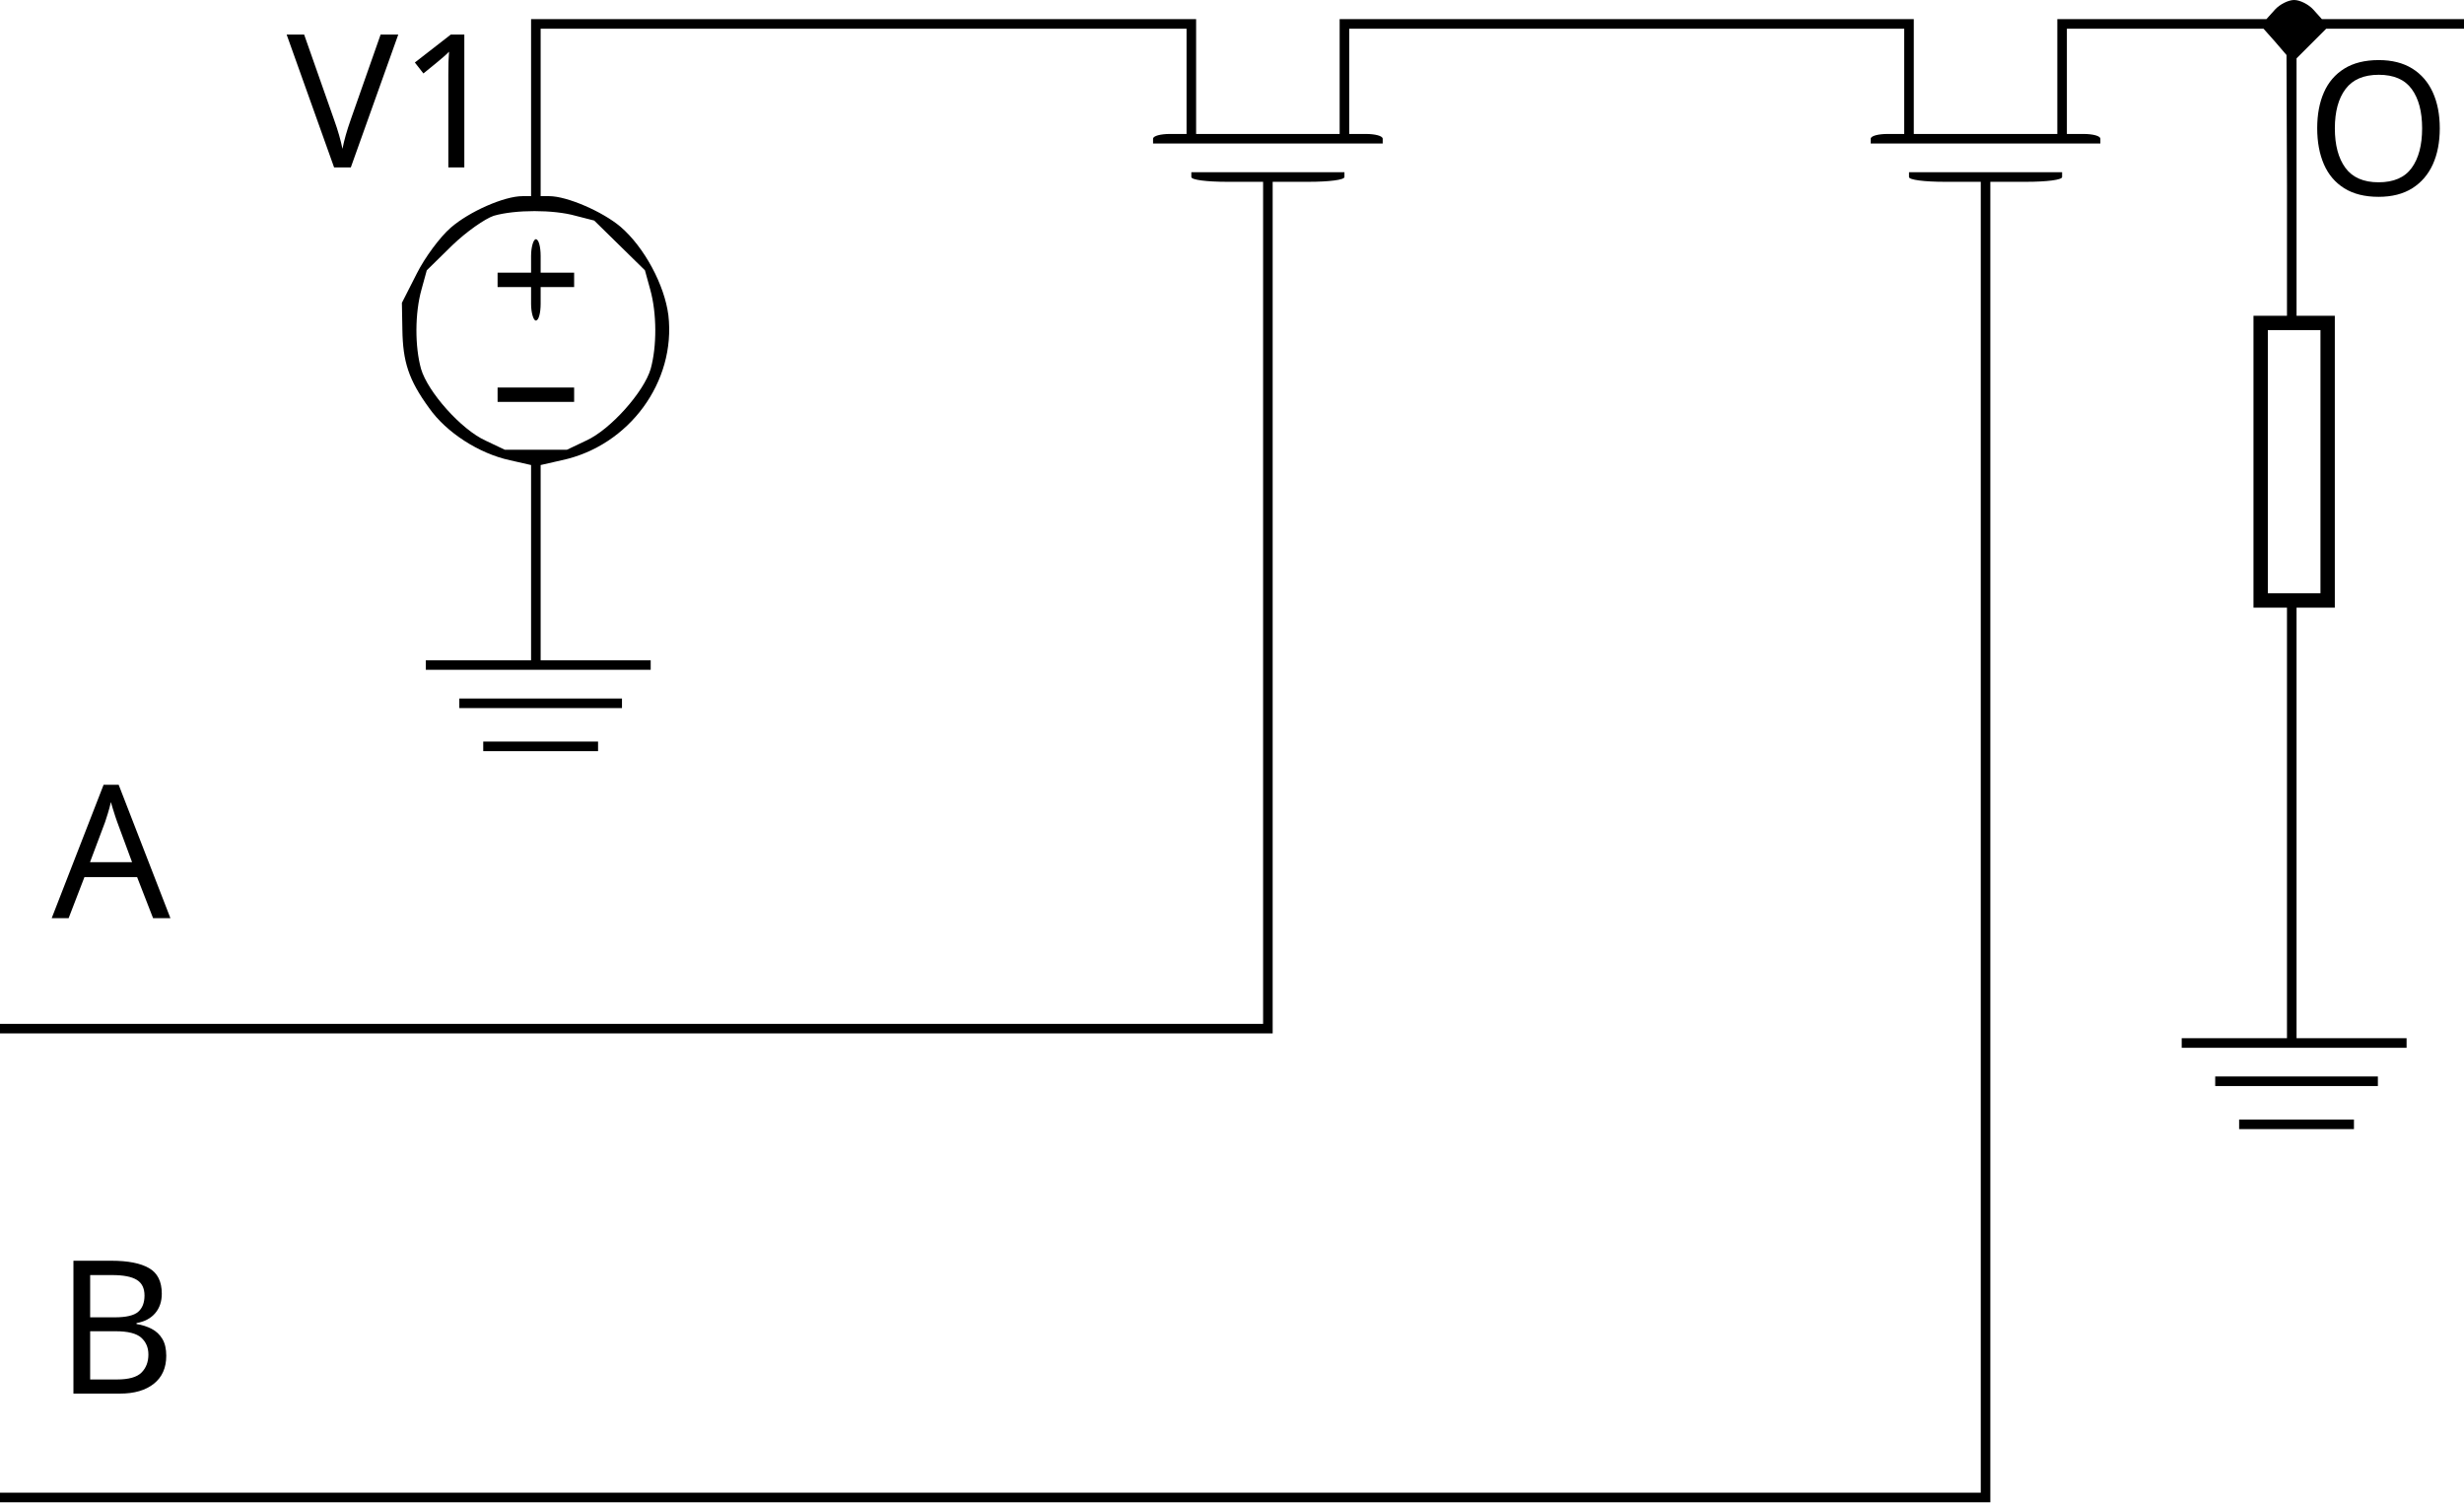
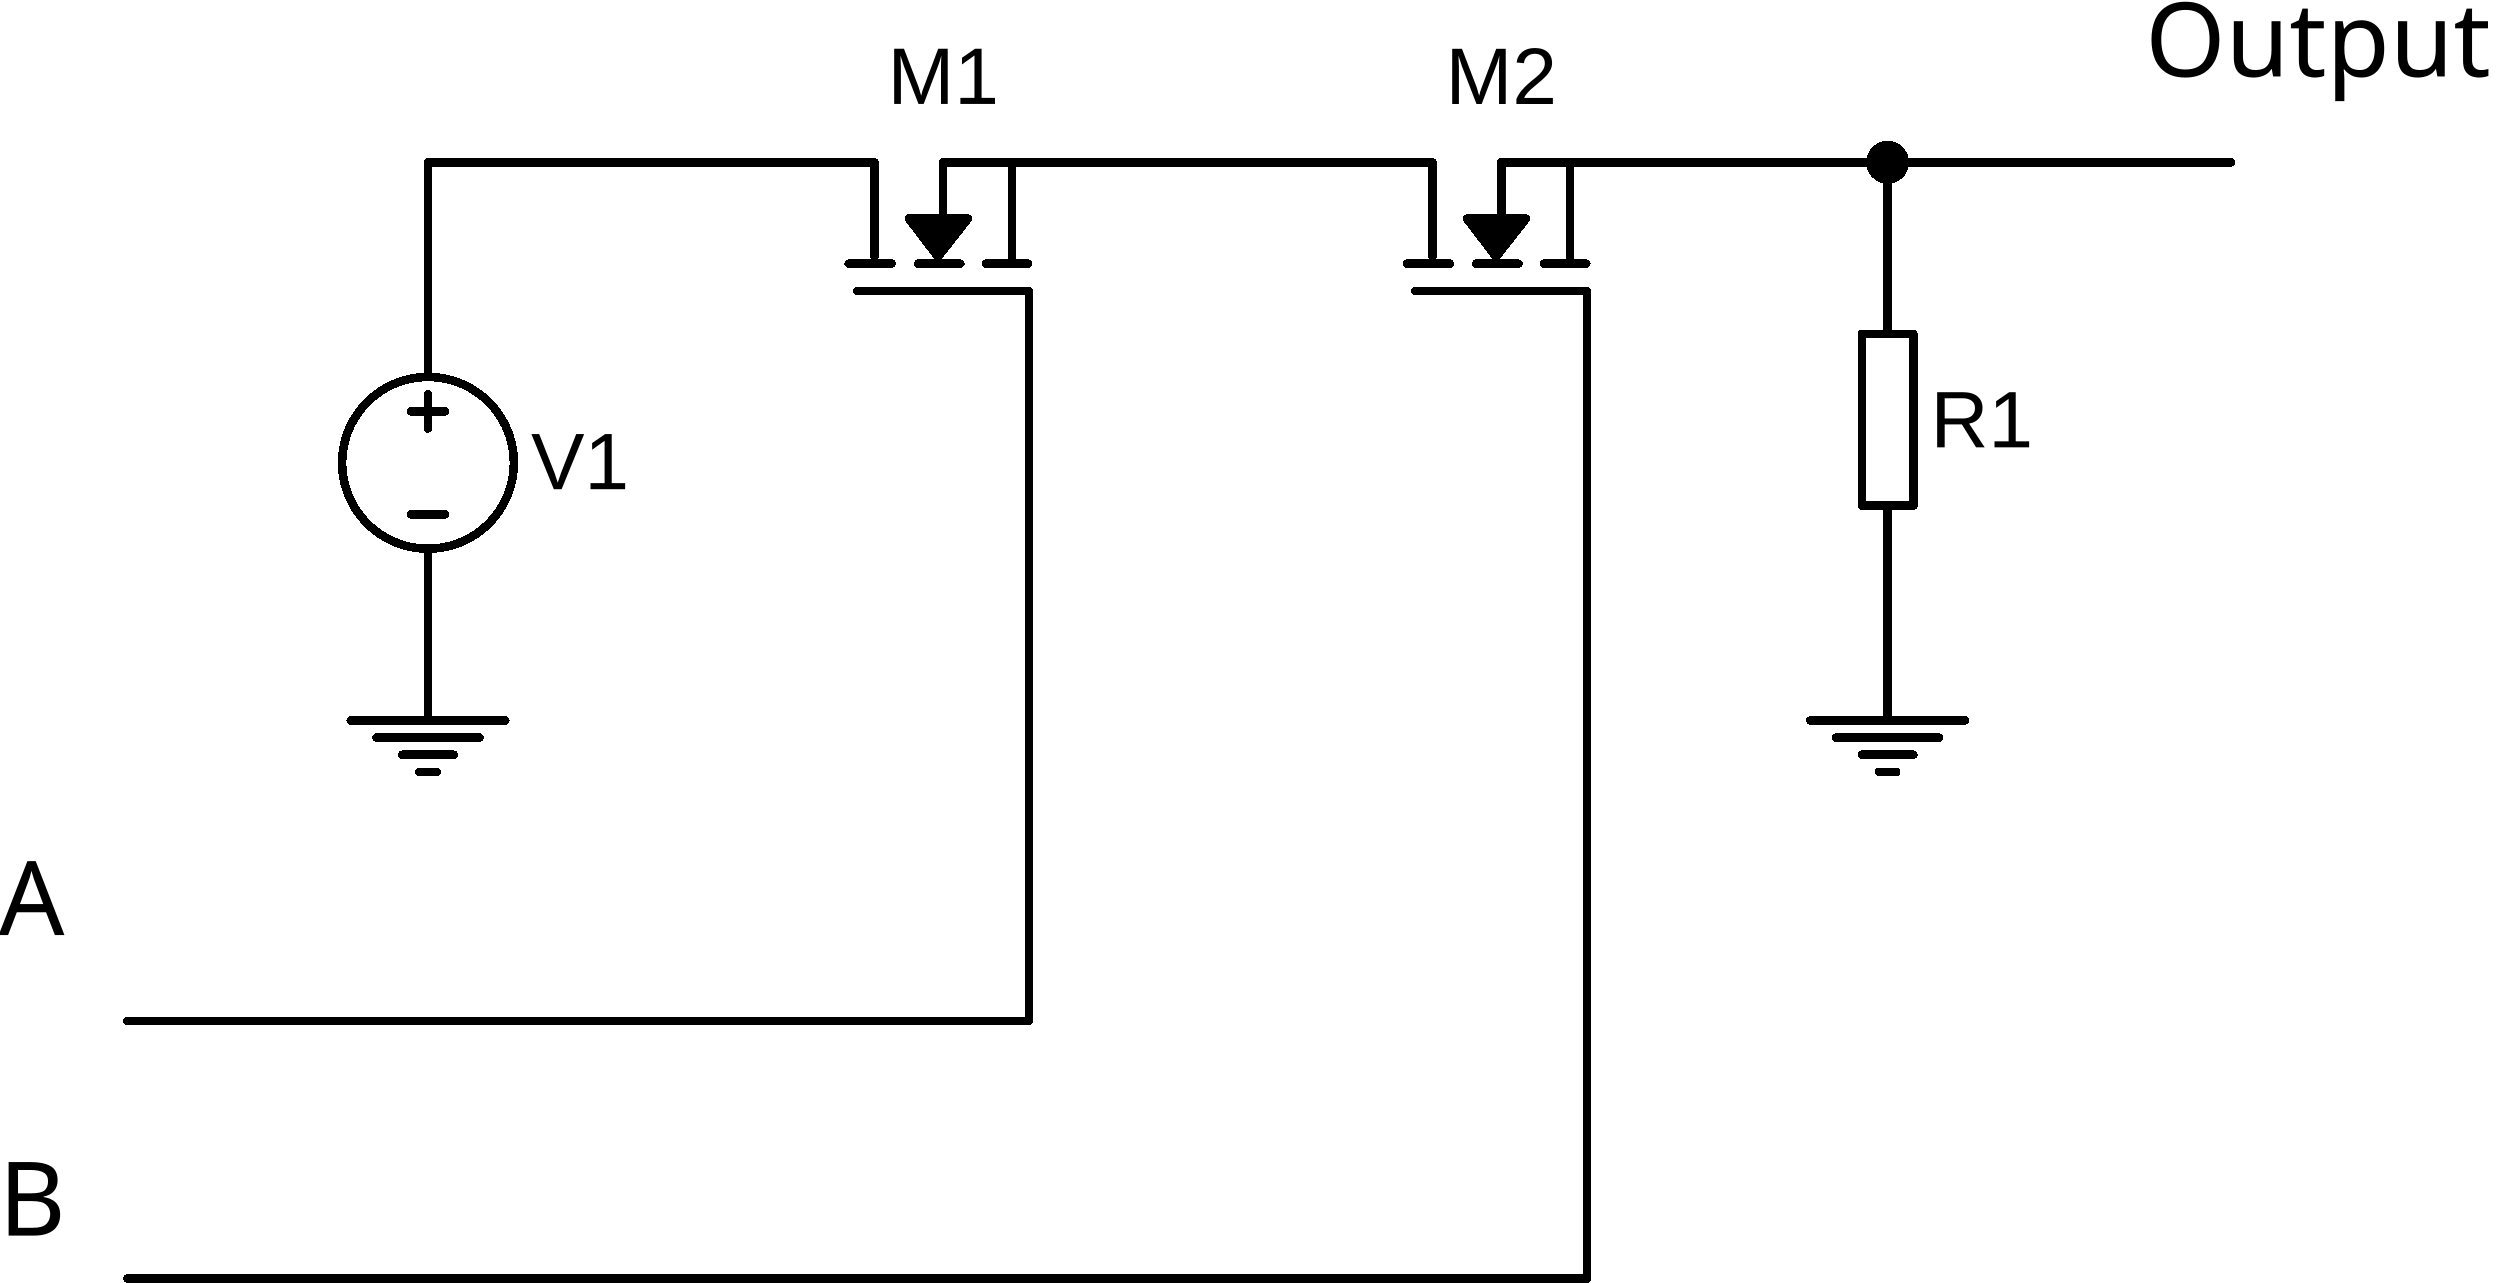
- <svg xmlns="http://www.w3.org/2000/svg" version="1.0" width="741.6pt" height="452.16pt" viewBox="0 0 741.6 452.16" preserveAspectRatio="xMidYMid meet" id="svg44">
-   <defs id="defs48" />
-   <text xml:space="preserve" style="font-style:normal;font-weight:normal;font-size:56px;line-height:1.25;font-family:sans-serif;letter-spacing:0px;word-spacing:0px;fill:#000000;fill-opacity:1;stroke:none;stroke-width:0.75" x="15.558" y="276.355" id="text52">
-     <tspan id="tspan50" x="15.558" y="276.355" style="stroke-width:0.75">A</tspan>
-   </text>
-   <text xml:space="preserve" style="font-style:normal;font-weight:normal;font-size:56px;line-height:1.25;font-family:sans-serif;letter-spacing:0px;word-spacing:0px;fill:#000000;fill-opacity:1;stroke:none;stroke-width:0.75" x="16.663" y="419.446" id="text56">
-     <tspan id="tspan54" x="16.663" y="419.446" style="stroke-width:0.75">B</tspan>
-   </text>
-   <text xml:space="preserve" style="font-style:normal;font-weight:normal;font-size:56px;line-height:1.25;font-family:sans-serif;letter-spacing:0px;word-spacing:0px;fill:#000000;fill-opacity:1;stroke:none;stroke-width:0.75" x="693.998" y="58.68" id="text60">
-     <tspan id="tspan58" x="693.998" y="58.68" style="stroke-width:0.75">O</tspan>
-   </text>
-   <text xml:space="preserve" style="font-style:normal;font-weight:normal;font-size:56px;line-height:1.25;font-family:sans-serif;letter-spacing:0px;word-spacing:0px;fill:#000000;fill-opacity:1;stroke:none;stroke-width:0.75" x="86.275" y="50.393" id="text64">
-     <tspan id="tspan62" x="86.275" y="50.393" style="stroke-width:0.75">V1</tspan>
-   </text>
-   <g id="g78" transform="matrix(0.144,0,0,-0.144,0,554.4)" style="fill:#000000;stroke:none">
-     <path id="path60" d="m 4755,3830 -18,-20 h -219 -218 v -120 -120 h -150 -150 v 120 120 h -600 -600 v -120 -120 h -150 -150 v 120 120 h -695 -695 v -185 -185 h -18 c -38,0 -111,-32 -150,-66 -22,-19 -54,-62 -71,-96 l -31,-61 1,-56 c 1,-67 13,-105 56,-164 36,-51 104,-95 169,-109 l 44,-10 V 2674 2470 H 1000 890 v -10 -10 h 235 235 v 10 10 h -115 -115 v 204 204 l 44,10 c 141,30 239,164 223,303 -8,63 -50,142 -100,185 -38,32 -112,64 -149,64 h -18 v 175 175 h 675 675 v -110 -110 h -35 c -19,0 -35,-4 -35,-10 v -10 h 240 240 v 10 c 0,6 -16,10 -35,10 h -35 v 110 110 h 580 580 v -110 -110 h -35 c -19,0 -35,-4 -35,-10 v -10 h 240 240 v 10 c 0,6 -16,10 -35,10 h -35 v 110 110 h 205 206 l 24,-27 24,-28 1,-272 v -273 h -35 -35 v -305 -305 h 35 35 v -450 -450 h -110 -110 v -10 -10 h 235 235 v 10 10 h -115 -115 v 450 450 h 40 40 v 305 305 h -40 -40 v 269 269 l 31,31 31,31 h 144 144 v 10 10 h -148 -149 l -18,20 c -10,11 -28,20 -40,20 -12,0 -30,-9 -40,-20 z m -3552,-431 39,-10 53,-52 53,-52 11,-40 c 14,-50 14,-119 1,-166 -14,-48 -84,-127 -135,-150 l -40,-19 h -65 -65 l -40,19 c -51,23 -121,102 -135,150 -13,47 -13,116 1,166 l 11,40 53,52 c 30,29 69,56 87,62 45,13 125,13 171,0 z m 3647,-514 v -275 h -55 -55 v 275 275 h 55 55 z" />
-     <path id="path62" d="m 1110,3315 v -35 h -35 -35 v -15 -15 h 35 35 v -35 c 0,-19 5,-35 10,-35 6,0 10,16 10,35 v 35 h 35 35 v 15 15 h -35 -35 v 35 c 0,19 -4,35 -10,35 -5,0 -10,-16 -10,-35 z" />
-     <path id="path64" d="m 1040,3025 v -15 h 80 80 v 15 15 h -80 -80 z" />
-     <path id="path66" d="m 2490,3480 c 0,-6 32,-10 75,-10 h 75 V 2590 1710 H 1320 0 v -10 -10 h 1330 1330 v 890 890 h 75 c 43,0 75,4 75,10 v 10 h -160 -160 z" />
-     <path id="path68" d="m 3990,3480 c 0,-6 32,-10 75,-10 h 75 V 2100 730 H 2070 0 v -10 -10 h 2080 2080 v 1380 1380 h 75 c 43,0 75,4 75,10 v 10 h -160 -160 z" />
-     <path id="path70" d="m 960,2380 v -10 h 170 170 v 10 10 H 1130 960 Z" />
-     <path id="path72" d="m 1010,2290 v -10 h 120 120 v 10 10 h -120 -120 z" />
-     <path id="path74" d="m 4630,1590 v -10 h 170 170 v 10 10 h -170 -170 z" />
-     <path id="path76" d="m 4680,1500 v -10 h 120 120 v 10 10 h -120 -120 z" />
+ <svg xmlns="http://www.w3.org/2000/svg" width="291.174" height="149.406" viewBox="-10 -817.1 291.174 149.406" version="1.1" id="svg6509">
+   <defs id="defs6513" />
+   <style type="text/css" id="style6157">
+ #g1 circle.pindot {fill: none;stroke: none;}#g1 rect, #g1 circle, #g1 ellipse, #g1 polyline, #g1 line, #g1 polygon, #g1 path {shape-rendering: crispEdges;}path, polyline, polygon {stroke-linejoin:round;}
+ rect, circle, ellipse, polyline, line, polygon, path {shape-rendering:crispEdges;}
+ </style>
+   <g c_etype="pinpart" c_shapetype="group" c_origin="375,-705" id="gge79" c_partid="part_annotation" transform="translate(-135.1523,-103.1937)">
+     <text style="font-size:12px;font-family:Verdana;text-anchor:start;fill:#000000" id="text6269" type="comment" dominant-baseline="" font-style="" font-weight="" font-size="9pt" y="-705" x="375">Output</text>
+   </g>
+   <g c_etype="pinpart" c_shapetype="group" c_origin="125,-570" id="gge81" c_partid="part_annotation" transform="translate(-135.1523,-103.1937)">
+     <text style="font-size:12px;font-family:Verdana;text-anchor:start;fill:#000000" id="text6272" type="comment" dominant-baseline="" font-style="" font-weight="" font-size="9pt" y="-570" x="125">B</text>
+   </g>
+   <g c_etype="pinpart" c_shapetype="group" c_origin="125,-605" id="gge83" c_partid="part_annotation" transform="translate(-135.1523,-103.1937)">
+     <text style="font-size:12px;font-family:Verdana;text-anchor:start;fill:#000000" id="text6275" type="comment" dominant-baseline="" font-style="" font-weight="" font-size="9pt" y="-605" x="125">A</text>
+   </g>
+   <polyline style="fill:none;stroke:#000000;stroke-width:1;stroke-linecap:round;stroke-linejoin:round;shape-rendering:crispEdges" id="gge85" points="310 -665 310 -565 140 -565" c_shapetype="line" c_etype="wire" transform="translate(-135.1523,-103.1937)" />
+   <polyline style="fill:none;stroke:#000000;stroke-width:1;stroke-linecap:round;stroke-linejoin:round;shape-rendering:crispEdges" id="gge86" points="245 -665 245 -595 140 -595" c_shapetype="line" c_etype="wire" transform="translate(-135.1523,-103.1937)" />
+   <polyline style="fill:none;stroke:#000000;stroke-width:1;stroke-linecap:round;stroke-linejoin:round;shape-rendering:crispEdges" id="gge87" points="320 -695 385 -695" c_shapetype="line" c_etype="wire" transform="translate(-135.1523,-103.1937)" />
+   <polyline style="fill:none;stroke:#000000;stroke-width:1;stroke-linecap:round;stroke-linejoin:round;shape-rendering:crispEdges" id="gge88" points="255 -695 280 -695" c_shapetype="line" c_etype="wire" transform="translate(-135.1523,-103.1937)" />
+   <g c_rotation="90" c_etype="pinpart" c_shapetype="group" id="gge89" c_partid="part_import_gge89" c_para="package``nameAlias`Model`spicePre`M`spiceSymbolName`MOSFET_NCH_ENHANCEMENT`BOM_Manufacturer Part``" c_origin="235,-680" transform="translate(-135.1523,-103.1937)">
+     <g style="display:none" display="none" id="gge91" c_partid="part_annotation">
+       <text style="font-size:9.333px;font-family:Arial;text-anchor:start;fill:#000000" id="text6282" dominant-baseline="" font-style="" font-weight="" font-size="7pt" y="-700" x="228.516" c_note="note_name">NMOS_E</text>
+     </g>
+     <g id="gge93" c_partid="part_annotation">
+       <text style="font-size:9.333px;font-family:Arial;text-anchor:start;fill:#000000" id="text6285" dominant-baseline="" font-style="" font-weight="" font-size="7pt" y="-701.805" x="228.531" c_note="note_pre">M1</text>
+     </g>
+     <polyline style="fill:none;stroke:#000000;stroke-width:1;stroke-linecap:round;stroke-linejoin:round;shape-rendering:crispEdges" id="gge95" points="245 -680 225 -680" />
+     <polyline style="fill:none;stroke:#000000;stroke-width:1;stroke-linecap:round;stroke-linejoin:round;shape-rendering:crispEdges" id="gge96" points="235 -689 235 -695" />
+     <polyline style="fill:none;stroke:#000000;stroke-width:1;stroke-linecap:round;stroke-linejoin:round;shape-rendering:crispEdges" id="gge97" points="245 -675 245 -680" />
+     <polyline style="fill:none;stroke:#000000;stroke-width:1;stroke-linecap:round;stroke-linejoin:round;shape-rendering:crispEdges" id="gge98" points="225 -695 227 -695" />
+     <g c_rotation="270" id="gge99" c_origin="245,-675" c_spicepin="2" c_elec="0" c_show="show" c_etype="pinpart" c_partid="part_pin">
+       <circle style="fill:none;stroke:none;shape-rendering:crispEdges" id="circle6292" r="2" cy="-665" cx="245" class="pindot" c_pindot="true" />
+       <path style="fill:none;stroke:#000000;stroke-width:1;stroke-linejoin:round;shape-rendering:crispEdges" id="path6294" d="m 245,-675 v 10" />
+       <text style="font-size:9.333px;font-family:Verdana;text-anchor:start;display:none;fill:#000000" id="text6296" transform="rotate(-90,245,-689)" display="none" font-size="7pt" y="-689" x="245">G</text>
+       <text style="font-size:9.333px;font-family:Verdana;text-anchor:end;display:none;fill:#000000" id="text6298" transform="rotate(-90,241,-681)" display="none" font-size="7pt" y="-681" x="241">1</text>
+       <circle style="display:none;fill:none;stroke:#000000;stroke-width:1;shape-rendering:crispEdges" id="circle6300" display="none" r="3" cy="-662" cx="245" />
+       <path style="display:none;fill:none;stroke:#000000;stroke-width:1;stroke-linejoin:round;shape-rendering:crispEdges" id="path6302" display="none" d="m 248,-665 -3,-3 -3,3" />
+     </g>
+     <polyline style="fill:none;stroke:#000000;stroke-width:1;stroke-linecap:round;stroke-linejoin:round;shape-rendering:crispEdges" id="gge106" points="235 -691 235 -695" />
+     <polyline style="fill:none;stroke:#000000;stroke-width:1;stroke-linecap:round;stroke-linejoin:round;shape-rendering:crispEdges" id="gge107" points="225 -695 227 -695" />
+     <polyline style="fill:none;stroke:#000000;stroke-width:1;stroke-linecap:round;stroke-linejoin:round;shape-rendering:crispEdges" id="gge108" points="227 -695 227 -685" />
+     <polyline style="fill:none;stroke:#000000;stroke-width:1;stroke-linecap:round;stroke-linejoin:round;shape-rendering:crispEdges" id="gge109" points="243 -684 243 -695" />
+     <polyline style="fill:none;stroke:#000000;stroke-width:1;stroke-linecap:round;stroke-linejoin:round;shape-rendering:crispEdges" id="gge110" points="235 -695 245 -695" />
+     <polyline style="fill:none;stroke:#000000;stroke-width:1;stroke-linecap:round;stroke-linejoin:round;shape-rendering:crispEdges" id="gge111" points="243 -685 243 -694" />
+     <polyline style="fill:none;stroke:#000000;stroke-width:1;stroke-linecap:round;stroke-linejoin:round;shape-rendering:crispEdges" id="gge112" points="227 -695 227 -684" />
+     <g c_rotation="0" id="gge113" c_origin="245,-695" c_spicepin="3" c_elec="0" c_show="show" c_etype="pinpart" c_partid="part_pin">
+       <circle style="fill:none;stroke:none;shape-rendering:crispEdges" id="circle6312" r="2" cy="-695" cx="255" class="pindot" c_pindot="true" />
+       <path style="fill:none;stroke:#000000;stroke-width:1;stroke-linejoin:round;shape-rendering:crispEdges" id="path6314" d="m 245,-695 h 10" />
+       <text style="font-size:9.333px;font-family:Verdana;text-anchor:end;display:none;fill:#000000" id="text6316" display="none" font-size="7pt" y="-695" x="271">S</text>
+       <text style="font-size:9.333px;font-family:Verdana;text-anchor:start;display:none;fill:#000000" id="text6318" display="none" font-size="7pt" y="-699" x="279">3</text>
+       <circle style="display:none;fill:none;stroke:#000000;stroke-width:1;shape-rendering:crispEdges" id="circle6320" display="none" r="3" cy="-695" cx="258" />
+       <path style="display:none;fill:none;stroke:#000000;stroke-width:1;stroke-linejoin:round;shape-rendering:crispEdges" id="path6322" display="none" d="m 255,-698 -3,3 3,3" />
+     </g>
+     <g c_rotation="180" id="gge120" c_origin="225,-695" c_spicepin="1" c_elec="0" c_show="show" c_etype="pinpart" c_partid="part_pin">
+       <circle style="fill:none;stroke:none;shape-rendering:crispEdges" id="circle6325" r="2" cy="-695" cx="215" class="pindot" c_pindot="true" />
+       <path style="fill:none;stroke:#000000;stroke-width:1;stroke-linejoin:round;shape-rendering:crispEdges" id="path6327" d="M 225,-695 H 215" />
+       <text style="font-size:9.333px;font-family:Verdana;text-anchor:start;display:none;fill:#000000" id="text6329" display="none" font-size="7pt" y="-695" x="237">D</text>
+       <text style="font-size:9.333px;font-family:Verdana;text-anchor:end;display:none;fill:#000000" id="text6331" display="none" font-size="7pt" y="-699" x="231">2</text>
+       <circle style="display:none;fill:none;stroke:#000000;stroke-width:1;shape-rendering:crispEdges" id="circle6333" display="none" r="3" cy="-695" cx="212" />
+       <path style="display:none;fill:none;stroke:#000000;stroke-width:1;stroke-linejoin:round;shape-rendering:crispEdges" id="path6335" display="none" d="m 215,-692 3,-3 -3,-3" />
+     </g>
+     <polyline style="fill:none;stroke:#000000;stroke-width:1;stroke-linecap:round;stroke-linejoin:round;shape-rendering:crispEdges" id="gge127" points="235 -695 245 -695" />
+     <polyline style="fill:none;stroke:#000000;stroke-width:1;stroke-linecap:round;stroke-linejoin:round;shape-rendering:crispEdges" id="gge128" points="240 -683.2 244.9 -683.2" />
+     <polyline style="fill:none;stroke:#000000;stroke-width:1;stroke-linecap:round;stroke-linejoin:round;shape-rendering:crispEdges" id="gge129" points="232.1 -683.2 237 -683.2" />
+     <polyline style="fill:none;stroke:#000000;stroke-width:1;stroke-linecap:round;stroke-linejoin:round;shape-rendering:crispEdges" id="gge130" points="224 -683.2 229 -683.2" />
+     <polygon style="fill:#000000;stroke:#000000;stroke-width:1;stroke-linecap:round;stroke-linejoin:round;shape-rendering:crispEdges" id="gge131" points="237.9,-688.45 234.4,-684 231,-688.45 " />
+   </g>
+   <g c_rotation="90" c_etype="pinpart" c_shapetype="group" id="gge135" c_partid="part_import_gge135" c_para="package``nameAlias`Model`spicePre`M`spiceSymbolName`MOSFET_NCH_ENHANCEMENT`BOM_Manufacturer Part``" c_origin="300,-680" transform="translate(-135.1523,-103.1937)">
+     <g style="display:none" display="none" id="gge137" c_partid="part_annotation">
+       <text style="font-size:9.333px;font-family:Arial;text-anchor:start;fill:#000000" id="text6344" dominant-baseline="" font-style="" font-weight="" font-size="7pt" y="-700" x="293.516" c_note="note_name">NMOS_E</text>
+     </g>
+     <g id="gge139" c_partid="part_annotation">
+       <text style="font-size:9.333px;font-family:Arial;text-anchor:start;fill:#000000" id="text6347" dominant-baseline="" font-style="" font-weight="" font-size="7pt" y="-701.797" x="293.523" c_note="note_pre">M2</text>
+     </g>
+     <polyline style="fill:none;stroke:#000000;stroke-width:1;stroke-linecap:round;stroke-linejoin:round;shape-rendering:crispEdges" id="gge141" points="310 -680 290 -680" />
+     <polyline style="fill:none;stroke:#000000;stroke-width:1;stroke-linecap:round;stroke-linejoin:round;shape-rendering:crispEdges" id="gge142" points="300 -689 300 -695" />
+     <polyline style="fill:none;stroke:#000000;stroke-width:1;stroke-linecap:round;stroke-linejoin:round;shape-rendering:crispEdges" id="gge143" points="310 -675 310 -680" />
+     <polyline style="fill:none;stroke:#000000;stroke-width:1;stroke-linecap:round;stroke-linejoin:round;shape-rendering:crispEdges" id="gge144" points="290 -695 292 -695" />
+     <g c_rotation="270" id="gge145" c_origin="310,-675" c_spicepin="2" c_elec="0" c_show="show" c_etype="pinpart" c_partid="part_pin">
+       <circle style="fill:none;stroke:none;shape-rendering:crispEdges" id="circle6354" r="2" cy="-665" cx="310" class="pindot" c_pindot="true" />
+       <path style="fill:none;stroke:#000000;stroke-width:1;stroke-linejoin:round;shape-rendering:crispEdges" id="path6356" d="m 310,-675 v 10" />
+       <text style="font-size:9.333px;font-family:Verdana;text-anchor:start;display:none;fill:#000000" id="text6358" transform="rotate(-90,310,-689)" display="none" font-size="7pt" y="-689" x="310">G</text>
+       <text style="font-size:9.333px;font-family:Verdana;text-anchor:end;display:none;fill:#000000" id="text6360" transform="rotate(-90,306,-681)" display="none" font-size="7pt" y="-681" x="306">1</text>
+       <circle style="display:none;fill:none;stroke:#000000;stroke-width:1;shape-rendering:crispEdges" id="circle6362" display="none" r="3" cy="-662" cx="310" />
+       <path style="display:none;fill:none;stroke:#000000;stroke-width:1;stroke-linejoin:round;shape-rendering:crispEdges" id="path6364" display="none" d="m 313,-665 -3,-3 -3,3" />
+     </g>
+     <polyline style="fill:none;stroke:#000000;stroke-width:1;stroke-linecap:round;stroke-linejoin:round;shape-rendering:crispEdges" id="gge152" points="300 -691 300 -695" />
+     <polyline style="fill:none;stroke:#000000;stroke-width:1;stroke-linecap:round;stroke-linejoin:round;shape-rendering:crispEdges" id="gge153" points="290 -695 292 -695" />
+     <polyline style="fill:none;stroke:#000000;stroke-width:1;stroke-linecap:round;stroke-linejoin:round;shape-rendering:crispEdges" id="gge154" points="292 -695 292 -685" />
+     <polyline style="fill:none;stroke:#000000;stroke-width:1;stroke-linecap:round;stroke-linejoin:round;shape-rendering:crispEdges" id="gge155" points="308 -684 308 -695" />
+     <polyline style="fill:none;stroke:#000000;stroke-width:1;stroke-linecap:round;stroke-linejoin:round;shape-rendering:crispEdges" id="gge156" points="300 -695 310 -695" />
+     <polyline style="fill:none;stroke:#000000;stroke-width:1;stroke-linecap:round;stroke-linejoin:round;shape-rendering:crispEdges" id="gge157" points="308 -685 308 -694" />
+     <polyline style="fill:none;stroke:#000000;stroke-width:1;stroke-linecap:round;stroke-linejoin:round;shape-rendering:crispEdges" id="gge158" points="292 -695 292 -684" />
+     <g c_rotation="0" id="gge159" c_origin="310,-695" c_spicepin="3" c_elec="0" c_show="show" c_etype="pinpart" c_partid="part_pin">
+       <circle style="fill:none;stroke:none;shape-rendering:crispEdges" id="circle6374" r="2" cy="-695" cx="320" class="pindot" c_pindot="true" />
+       <path style="fill:none;stroke:#000000;stroke-width:1;stroke-linejoin:round;shape-rendering:crispEdges" id="path6376" d="m 310,-695 h 10" />
+       <text style="font-size:9.333px;font-family:Verdana;text-anchor:end;display:none;fill:#000000" id="text6378" display="none" font-size="7pt" y="-695" x="336">S</text>
+       <text style="font-size:9.333px;font-family:Verdana;text-anchor:start;display:none;fill:#000000" id="text6380" display="none" font-size="7pt" y="-699" x="344">3</text>
+       <circle style="display:none;fill:none;stroke:#000000;stroke-width:1;shape-rendering:crispEdges" id="circle6382" display="none" r="3" cy="-695" cx="323" />
+       <path style="display:none;fill:none;stroke:#000000;stroke-width:1;stroke-linejoin:round;shape-rendering:crispEdges" id="path6384" display="none" d="m 320,-698 -3,3 3,3" />
+     </g>
+     <g c_rotation="180" id="gge166" c_origin="290,-695" c_spicepin="1" c_elec="0" c_show="show" c_etype="pinpart" c_partid="part_pin">
+       <circle style="fill:none;stroke:none;shape-rendering:crispEdges" id="circle6387" r="2" cy="-695" cx="280" class="pindot" c_pindot="true" />
+       <path style="fill:none;stroke:#000000;stroke-width:1;stroke-linejoin:round;shape-rendering:crispEdges" id="path6389" d="M 290,-695 H 280" />
+       <text style="font-size:9.333px;font-family:Verdana;text-anchor:start;display:none;fill:#000000" id="text6391" display="none" font-size="7pt" y="-695" x="302">D</text>
+       <text style="font-size:9.333px;font-family:Verdana;text-anchor:end;display:none;fill:#000000" id="text6393" display="none" font-size="7pt" y="-699" x="296">2</text>
+       <circle style="display:none;fill:none;stroke:#000000;stroke-width:1;shape-rendering:crispEdges" id="circle6395" display="none" r="3" cy="-695" cx="277" />
+       <path style="display:none;fill:none;stroke:#000000;stroke-width:1;stroke-linejoin:round;shape-rendering:crispEdges" id="path6397" display="none" d="m 280,-692 3,-3 -3,-3" />
+     </g>
+     <polyline style="fill:none;stroke:#000000;stroke-width:1;stroke-linecap:round;stroke-linejoin:round;shape-rendering:crispEdges" id="gge173" points="300 -695 310 -695" />
+     <polyline style="fill:none;stroke:#000000;stroke-width:1;stroke-linecap:round;stroke-linejoin:round;shape-rendering:crispEdges" id="gge174" points="305 -683.2 309.9 -683.2" />
+     <polyline style="fill:none;stroke:#000000;stroke-width:1;stroke-linecap:round;stroke-linejoin:round;shape-rendering:crispEdges" id="gge175" points="297.1 -683.2 302 -683.2" />
+     <polyline style="fill:none;stroke:#000000;stroke-width:1;stroke-linecap:round;stroke-linejoin:round;shape-rendering:crispEdges" id="gge176" points="289 -683.2 294 -683.2" />
+     <polygon style="fill:#000000;stroke:#000000;stroke-width:1;stroke-linecap:round;stroke-linejoin:round;shape-rendering:crispEdges" id="gge177" points="302.9,-688.45 299.4,-684 296,-688.45 " />
+   </g>
+   <g c_rotation="0" c_shapetype="group" id="gge181" c_origin="175,-640" c_etype="pinpart" c_partid="part_netLabel_gnD" transform="translate(-135.1523,-103.1937)">
+     <circle style="fill:none;stroke:none;shape-rendering:crispEdges" id="circle6406" r="2" cy="-640" cx="175" class="pindot" c_pindot="true" />
+     <text style="font-size:12px;font-family:'Times New Roman';text-anchor:start;display:none;fill:#000000" id="text6408" display="none" font-size="9pt" y="-614" x="162">GND</text>
+     <polyline style="fill:none;stroke:#000000;stroke-width:1;stroke-linecap:round;stroke-linejoin:round;shape-rendering:crispEdges" id="gge185" points="175 -630 175 -640" />
+     <polyline style="fill:none;stroke:#000000;stroke-width:1;stroke-linecap:round;stroke-linejoin:round;shape-rendering:crispEdges" id="gge186" points="166 -630 184 -630" />
+     <polyline style="fill:none;stroke:#000000;stroke-width:1;stroke-linecap:round;stroke-linejoin:round;shape-rendering:crispEdges" id="gge187" points="169 -628 181 -628" />
+     <polyline style="fill:none;stroke:#000000;stroke-width:1;stroke-linecap:round;stroke-linejoin:round;shape-rendering:crispEdges" id="gge188" points="172 -626 178 -626" />
+     <polyline style="fill:none;stroke:#000000;stroke-width:1;stroke-linecap:round;stroke-linejoin:round;shape-rendering:crispEdges" id="gge189" points="174 -624 176 -624" />
+   </g>
+   <g c_etype="pinpart" c_shapetype="group" id="gge190" c_partid="part_import_gge190" c_para="package`HDR1X2`nameAlias`Value`BOM_Supplier Part``BOM_Supplier``Contributor`EasyEDA`BOM_Manufacturer Part``spicePre`V`spiceSymbolName`VDC`" c_origin="175,-660" transform="translate(-135.1523,-103.1937)">
+     <g style="display:none" display="none" id="gge192" c_partid="part_annotation">
+       <text style="font-size:9.333px;font-family:Arial;text-anchor:start;fill:#000000" id="text6416" dominant-baseline="" font-style="" font-weight="" font-size="7pt" y="-647.859" x="186.703" c_note="note_name">1</text>
+     </g>
+     <g id="gge194" c_partid="part_annotation">
+       <text style="font-size:9.333px;font-family:Arial;text-anchor:start;fill:#000000" id="text6419" dominant-baseline="" font-style="" font-weight="" font-size="7pt" y="-656.93" x="187" c_note="note_pre">V1</text>
+     </g>
+     <circle style="fill:none;stroke:#000000;stroke-width:1;shape-rendering:crispEdges" r="10" id="gge196" cy="-660" cx="175" />
+     <g c_rotation="90" id="gge197" c_origin="175,-680" c_spicepin="1" c_elec="0" c_show="show" c_etype="pinpart" c_partid="part_pin">
+       <circle style="fill:none;stroke:none;shape-rendering:crispEdges" id="circle6423" r="2" cy="-680" cx="175" class="pindot" c_pindot="true" />
+       <path style="fill:none;stroke:#000000;stroke-width:1;stroke-linejoin:round;shape-rendering:crispEdges" id="path6425" d="m 175,-670 v -10" />
+       <text style="font-size:9.333px;font-family:Verdana;text-anchor:end;display:none;fill:#000000" id="text6427" transform="rotate(-90,175,-668)" display="none" font-size="7pt" y="-668" x="175">1</text>
+       <text style="font-size:9.333px;font-family:Verdana;text-anchor:start;display:none;fill:#000000" id="text6429" transform="rotate(-90,171,-674)" display="none" font-size="7pt" y="-674" x="171">1</text>
+       <circle style="display:none;fill:none;stroke:#000000;stroke-width:1;shape-rendering:crispEdges" id="circle6431" display="none" r="3" cy="-693" cx="175" />
+       <path style="display:none;fill:none;stroke:#000000;stroke-width:1;stroke-linejoin:round;shape-rendering:crispEdges" id="path6433" display="none" d="m 172,-690 3,3 3,-3" />
+     </g>
+     <polyline style="fill:none;stroke:#000000;stroke-width:1;stroke-linecap:round;stroke-linejoin:round;shape-rendering:crispEdges" id="gge204" points="173 -666 177 -666" />
+     <polyline style="fill:none;stroke:#000000;stroke-width:1;stroke-linecap:round;stroke-linejoin:round;shape-rendering:crispEdges" id="gge205" points="175 -668 175 -664" />
+     <g c_rotation="270" id="gge206" c_origin="175,-640" c_spicepin="2" c_elec="0" c_show="show" c_etype="pinpart" c_partid="part_pin">
+       <circle style="fill:none;stroke:none;shape-rendering:crispEdges" id="circle6438" r="2" cy="-640" cx="175" class="pindot" c_pindot="true" />
+       <path style="fill:none;stroke:#000000;stroke-width:1;stroke-linejoin:round;shape-rendering:crispEdges" id="path6440" d="m 175,-650 v 10" />
+       <text style="font-size:9.333px;font-family:Verdana;text-anchor:start;display:none;fill:#000000" id="text6442" transform="rotate(-90,175,-654)" display="none" font-size="7pt" y="-654" x="175">2</text>
+       <text style="font-size:9.333px;font-family:Verdana;text-anchor:end;display:none;fill:#000000" id="text6444" transform="rotate(-90,171,-646)" display="none" font-size="7pt" y="-646" x="171">2</text>
+       <circle style="display:none;fill:none;stroke:#000000;stroke-width:1;shape-rendering:crispEdges" id="circle6446" display="none" r="3" cy="-627" cx="175" />
+       <path style="display:none;fill:none;stroke:#000000;stroke-width:1;stroke-linejoin:round;shape-rendering:crispEdges" id="path6448" display="none" d="m 178,-630 -3,-3 -3,3" />
+     </g>
+     <polyline style="fill:none;stroke:#000000;stroke-width:1;stroke-linecap:round;stroke-linejoin:round;shape-rendering:crispEdges" id="gge213" points="177 -654 173 -654" />
+   </g>
+   <polyline style="fill:none;stroke:#000000;stroke-width:1;stroke-linecap:round;stroke-linejoin:round;shape-rendering:crispEdges" id="gge214" points="215 -695 180 -695 175 -695 175 -680" c_shapetype="line" c_etype="wire" transform="translate(-135.1523,-103.1937)" />
+   <g c_rotation="90" c_etype="pinpart" c_shapetype="group" id="gge217" c_partid="part_import_gge217" c_para="package`R402`Contributor`DangerousPrototype`spicePre`R`spiceSymbolName`RESISTOR`BOM_Manufacturer Part``" c_origin="345,-665" transform="translate(-135.1523,-103.1937)">
+     <g style="display:none" display="none" id="gge281" c_partid="part_annotation">
+       <text style="font-size:9.333px;font-family:Arial;text-anchor:start;fill:#000080" id="text6454" dominant-baseline="" font-style="" font-weight="" font-size="7pt" y="-652.812" x="350" c_note="note_name">RESISTOR</text>
+     </g>
+     <g id="gge220" c_partid="part_annotation">
+       <text style="font-size:9.333px;font-family:Arial;text-anchor:start;fill:#000000" id="text6457" dominant-baseline="" font-style="" font-weight="" font-size="7pt" y="-661.805" x="350.008" c_note="note_pre">R1</text>
+     </g>
+     <polyline style="fill:none;stroke:#000000;stroke-width:1;stroke-linecap:round;stroke-linejoin:round;shape-rendering:crispEdges" id="gge222" points="348 -655 348 -675" />
+     <polyline style="fill:none;stroke:#000000;stroke-width:1;stroke-linecap:round;stroke-linejoin:round;shape-rendering:crispEdges" id="gge223" points="342 -675 342 -655" />
+     <polyline style="fill:none;stroke:#000000;stroke-width:1;stroke-linecap:round;stroke-linejoin:round;shape-rendering:crispEdges" id="gge224" points="348 -675 342 -675" />
+     <polyline style="fill:none;stroke:#000000;stroke-width:1;stroke-linecap:round;stroke-linejoin:round;shape-rendering:crispEdges" id="gge225" points="348 -655 342 -655" />
+     <g c_rotation="90" id="gge226" c_origin="345,-685" c_spicepin="2" c_elec="0" c_show="show" c_etype="pinpart" c_partid="part_pin">
+       <circle style="fill:none;stroke:none;shape-rendering:crispEdges" id="circle6464" r="2" cy="-685" cx="345" class="pindot" c_pindot="true" />
+       <path style="fill:none;stroke:#000000;stroke-width:1;stroke-linejoin:round;shape-rendering:crispEdges" id="path6466" d="m 345,-685 v 10" />
+       <text style="font-size:9.333px;font-family:Verdana;text-anchor:end;display:none;fill:#000000" id="text6468" transform="rotate(-90,348,-672)" display="none" font-size="7pt" y="-672" x="348">2</text>
+       <text style="font-size:9.333px;font-family:Verdana;text-anchor:start;display:none;fill:#000000" id="text6470" transform="rotate(-90,344,-681)" display="none" font-size="7pt" y="-681" x="344">2</text>
+       <circle style="display:none;fill:none;stroke:#000000;stroke-width:1;shape-rendering:crispEdges" id="circle6472" display="none" r="3" cy="-678" cx="345" />
+       <path style="display:none;fill:none;stroke:#000000;stroke-width:1;stroke-linejoin:round;shape-rendering:crispEdges" id="path6474" display="none" d="m 342,-675 3,3 3,-3" />
+     </g>
+     <g c_rotation="270" id="gge233" c_origin="345,-645" c_spicepin="1" c_elec="0" c_show="show" c_etype="pinpart" c_partid="part_pin">
+       <circle style="fill:none;stroke:none;shape-rendering:crispEdges" id="circle6477" r="2" cy="-645" cx="345" class="pindot" c_pindot="true" />
+       <path style="fill:none;stroke:#000000;stroke-width:1;stroke-linejoin:round;shape-rendering:crispEdges" id="path6479" d="m 345,-645 v -10" />
+       <text style="font-size:9.333px;font-family:Verdana;text-anchor:start;display:none;fill:#000000" id="text6481" transform="rotate(-90,348,-658)" display="none" font-size="7pt" y="-658" x="348">1</text>
+       <text style="font-size:9.333px;font-family:Verdana;text-anchor:end;display:none;fill:#000000" id="text6483" transform="rotate(-90,344,-649)" display="none" font-size="7pt" y="-649" x="344">1</text>
+       <circle style="display:none;fill:none;stroke:#000000;stroke-width:1;shape-rendering:crispEdges" id="circle6485" display="none" r="3" cy="-652" cx="345" />
+       <path style="display:none;fill:none;stroke:#000000;stroke-width:1;stroke-linejoin:round;shape-rendering:crispEdges" id="path6487" display="none" d="m 348,-655 -3,-3 -3,3" />
+     </g>
+   </g>
+   <polyline style="fill:none;stroke:#000000;stroke-width:1;stroke-linecap:round;stroke-linejoin:round;shape-rendering:crispEdges" id="gge265" points="345 -685 345 -695" c_shapetype="line" c_etype="wire" transform="translate(-135.1523,-103.1937)" />
+   <g c_rotation="0" c_shapetype="group" id="gge269" c_origin="345,-640" c_etype="pinpart" c_partid="part_netLabel_gnD" transform="translate(-135.1523,-103.1937)">
+     <circle style="fill:none;stroke:none;shape-rendering:crispEdges" id="circle6492" r="2" cy="-640" cx="345" class="pindot" c_pindot="true" />
+     <text style="font-size:12px;font-family:'Times New Roman';text-anchor:start;display:none;fill:#000000" id="text6494" display="none" font-size="9pt" y="-614" x="332">GND</text>
+     <polyline style="fill:none;stroke:#000000;stroke-width:1;stroke-linecap:round;stroke-linejoin:round;shape-rendering:crispEdges" id="gge273" points="345 -630 345 -640" />
+     <polyline style="fill:none;stroke:#000000;stroke-width:1;stroke-linecap:round;stroke-linejoin:round;shape-rendering:crispEdges" id="gge274" points="336 -630 354 -630" />
+     <polyline style="fill:none;stroke:#000000;stroke-width:1;stroke-linecap:round;stroke-linejoin:round;shape-rendering:crispEdges" id="gge275" points="339 -628 351 -628" />
+     <polyline style="fill:none;stroke:#000000;stroke-width:1;stroke-linecap:round;stroke-linejoin:round;shape-rendering:crispEdges" id="gge276" points="342 -626 348 -626" />
+     <polyline style="fill:none;stroke:#000000;stroke-width:1;stroke-linecap:round;stroke-linejoin:round;shape-rendering:crispEdges" id="gge277" points="344 -624 346 -624" />
+   </g>
+   <polyline style="fill:none;stroke:#000000;stroke-width:1;stroke-linecap:round;stroke-linejoin:round;shape-rendering:crispEdges" id="gge278" points="345 -645 345 -640" c_shapetype="line" c_etype="wire" transform="translate(-135.1523,-103.1937)" />
+   <g c_shapetype="group" id="gge266" c_origin="345,-695" c_etype="pinpart" c_partid="part_junction" transform="translate(-135.1523,-103.1937)">
+     <circle style="fill:none;stroke:none;shape-rendering:crispEdges" id="circle6503" r="2" cy="-695" cx="345" class="pindot" c_pindot="true" />
+     <circle style="fill:#000000;stroke-width:1;shape-rendering:crispEdges" id="circle6505" r="2.5" cy="-695" cx="345" />
  </g>
</svg>
